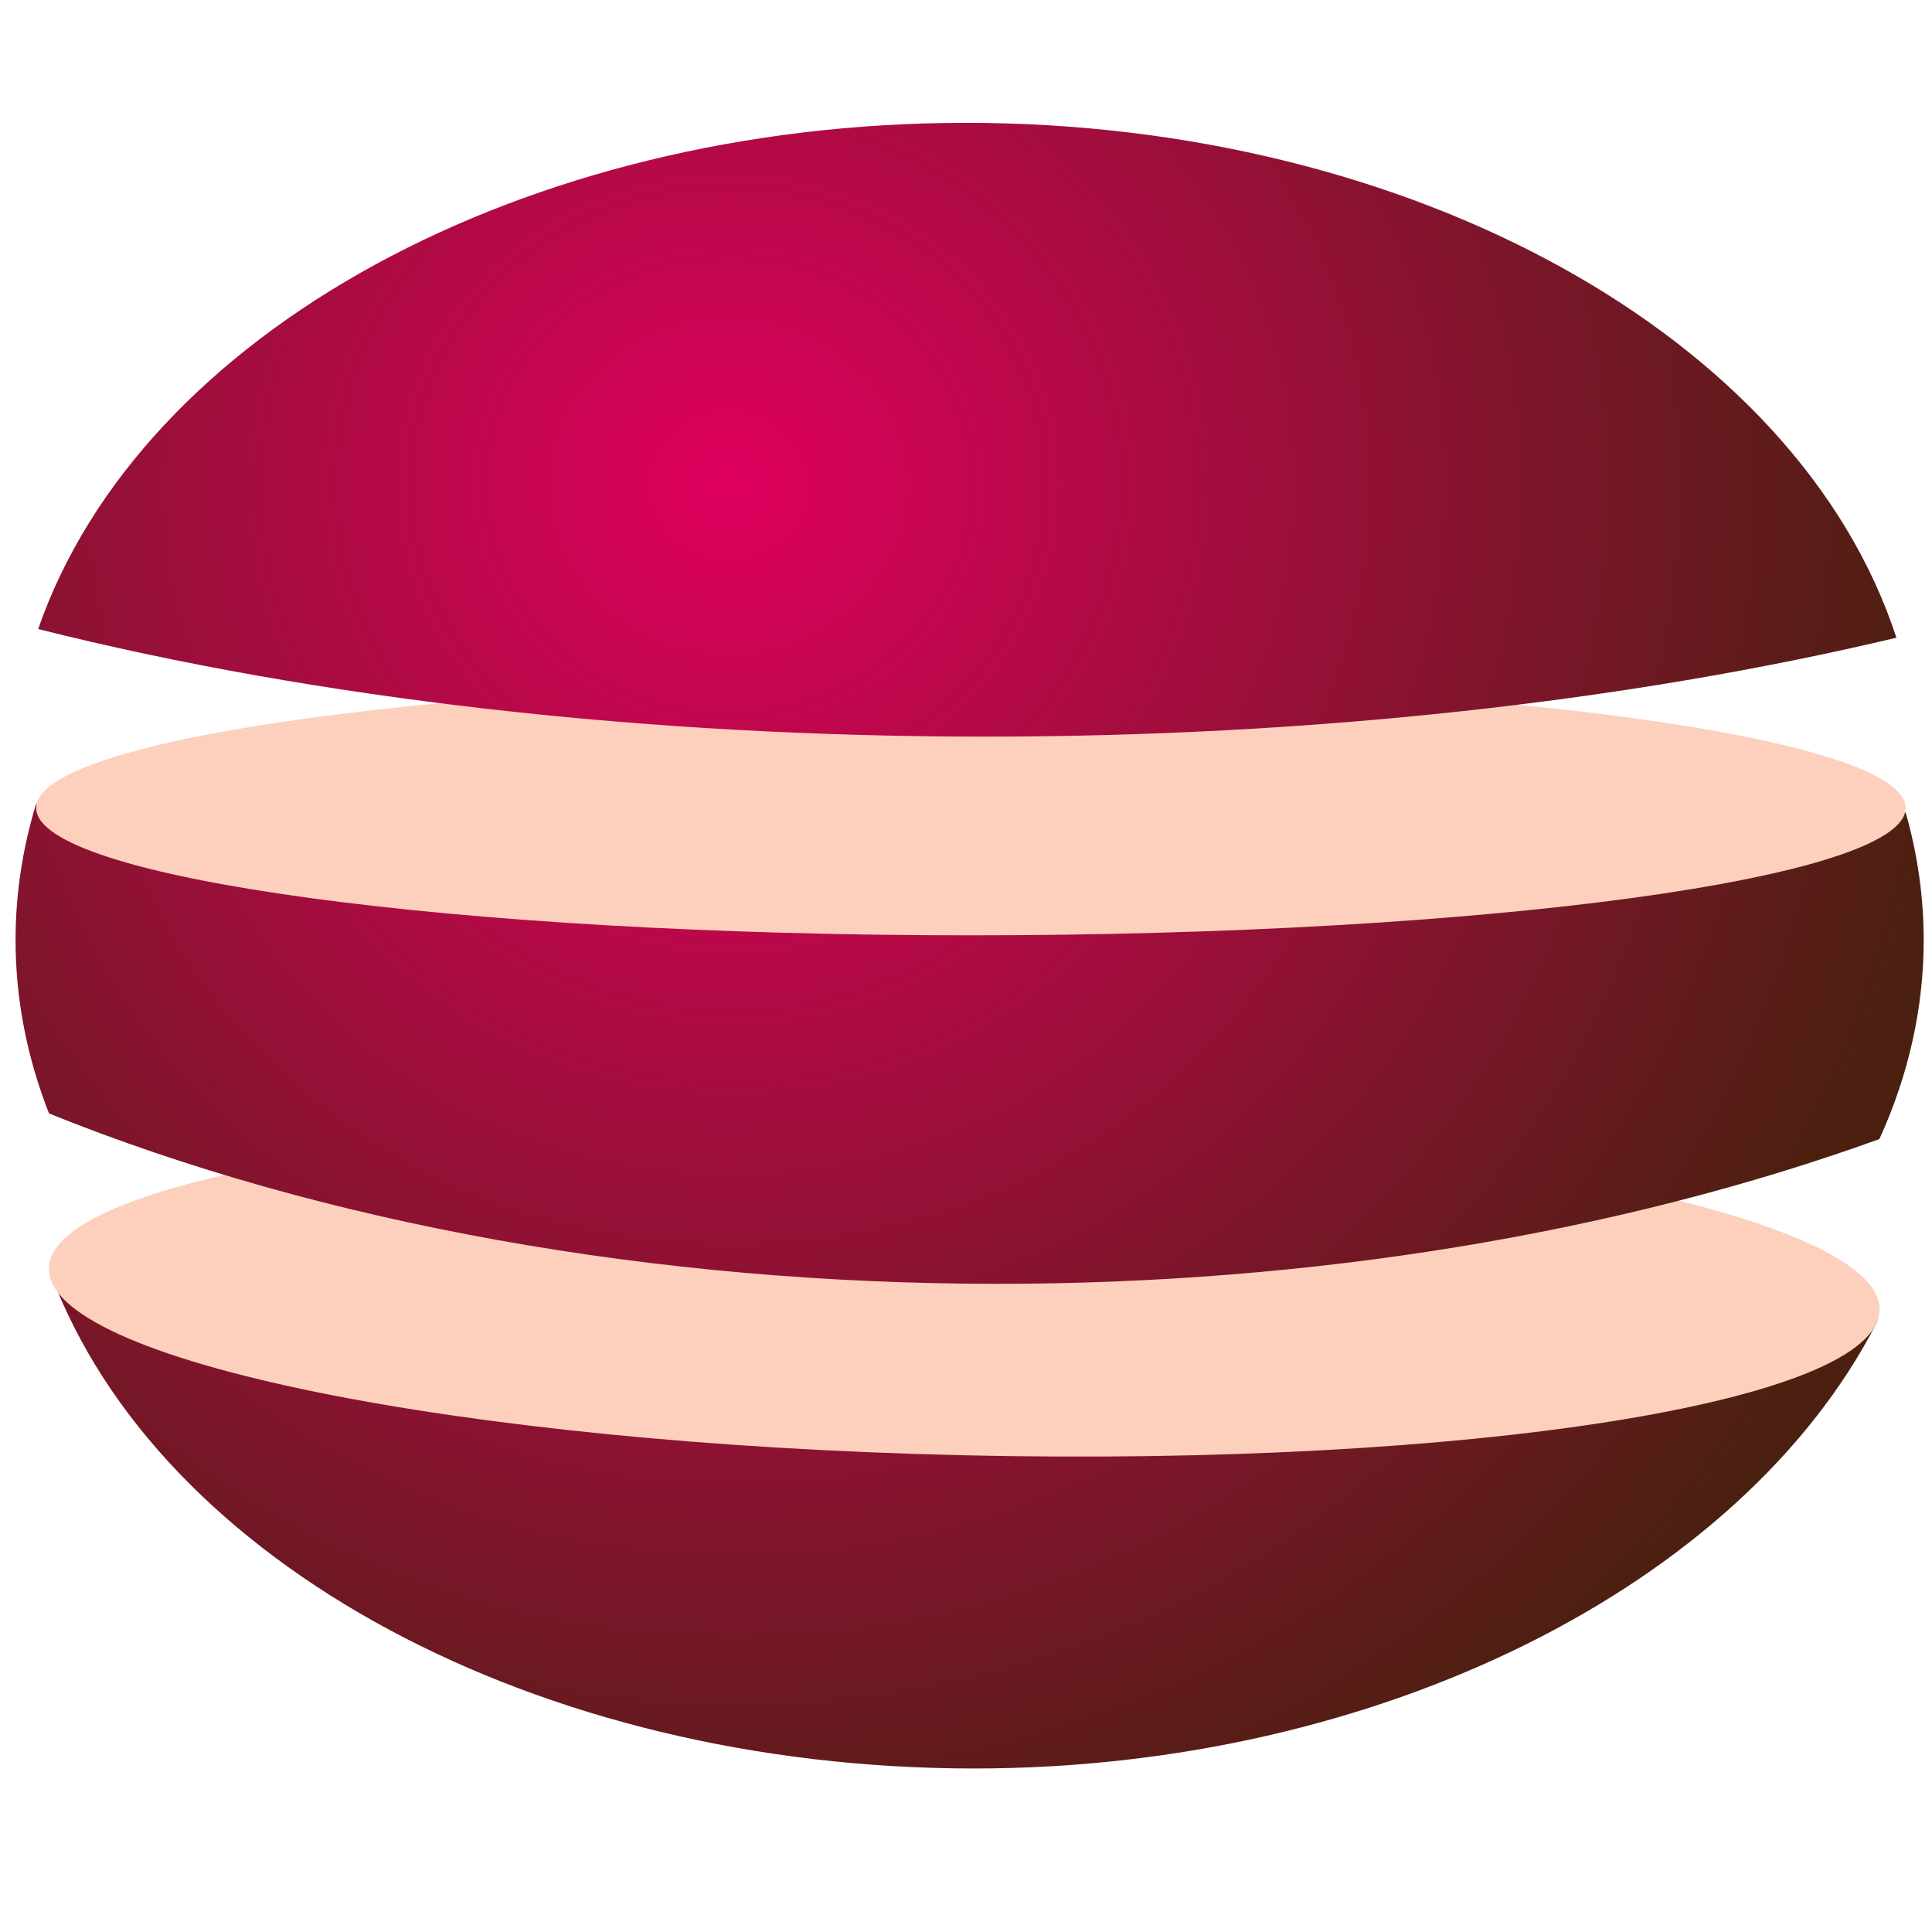
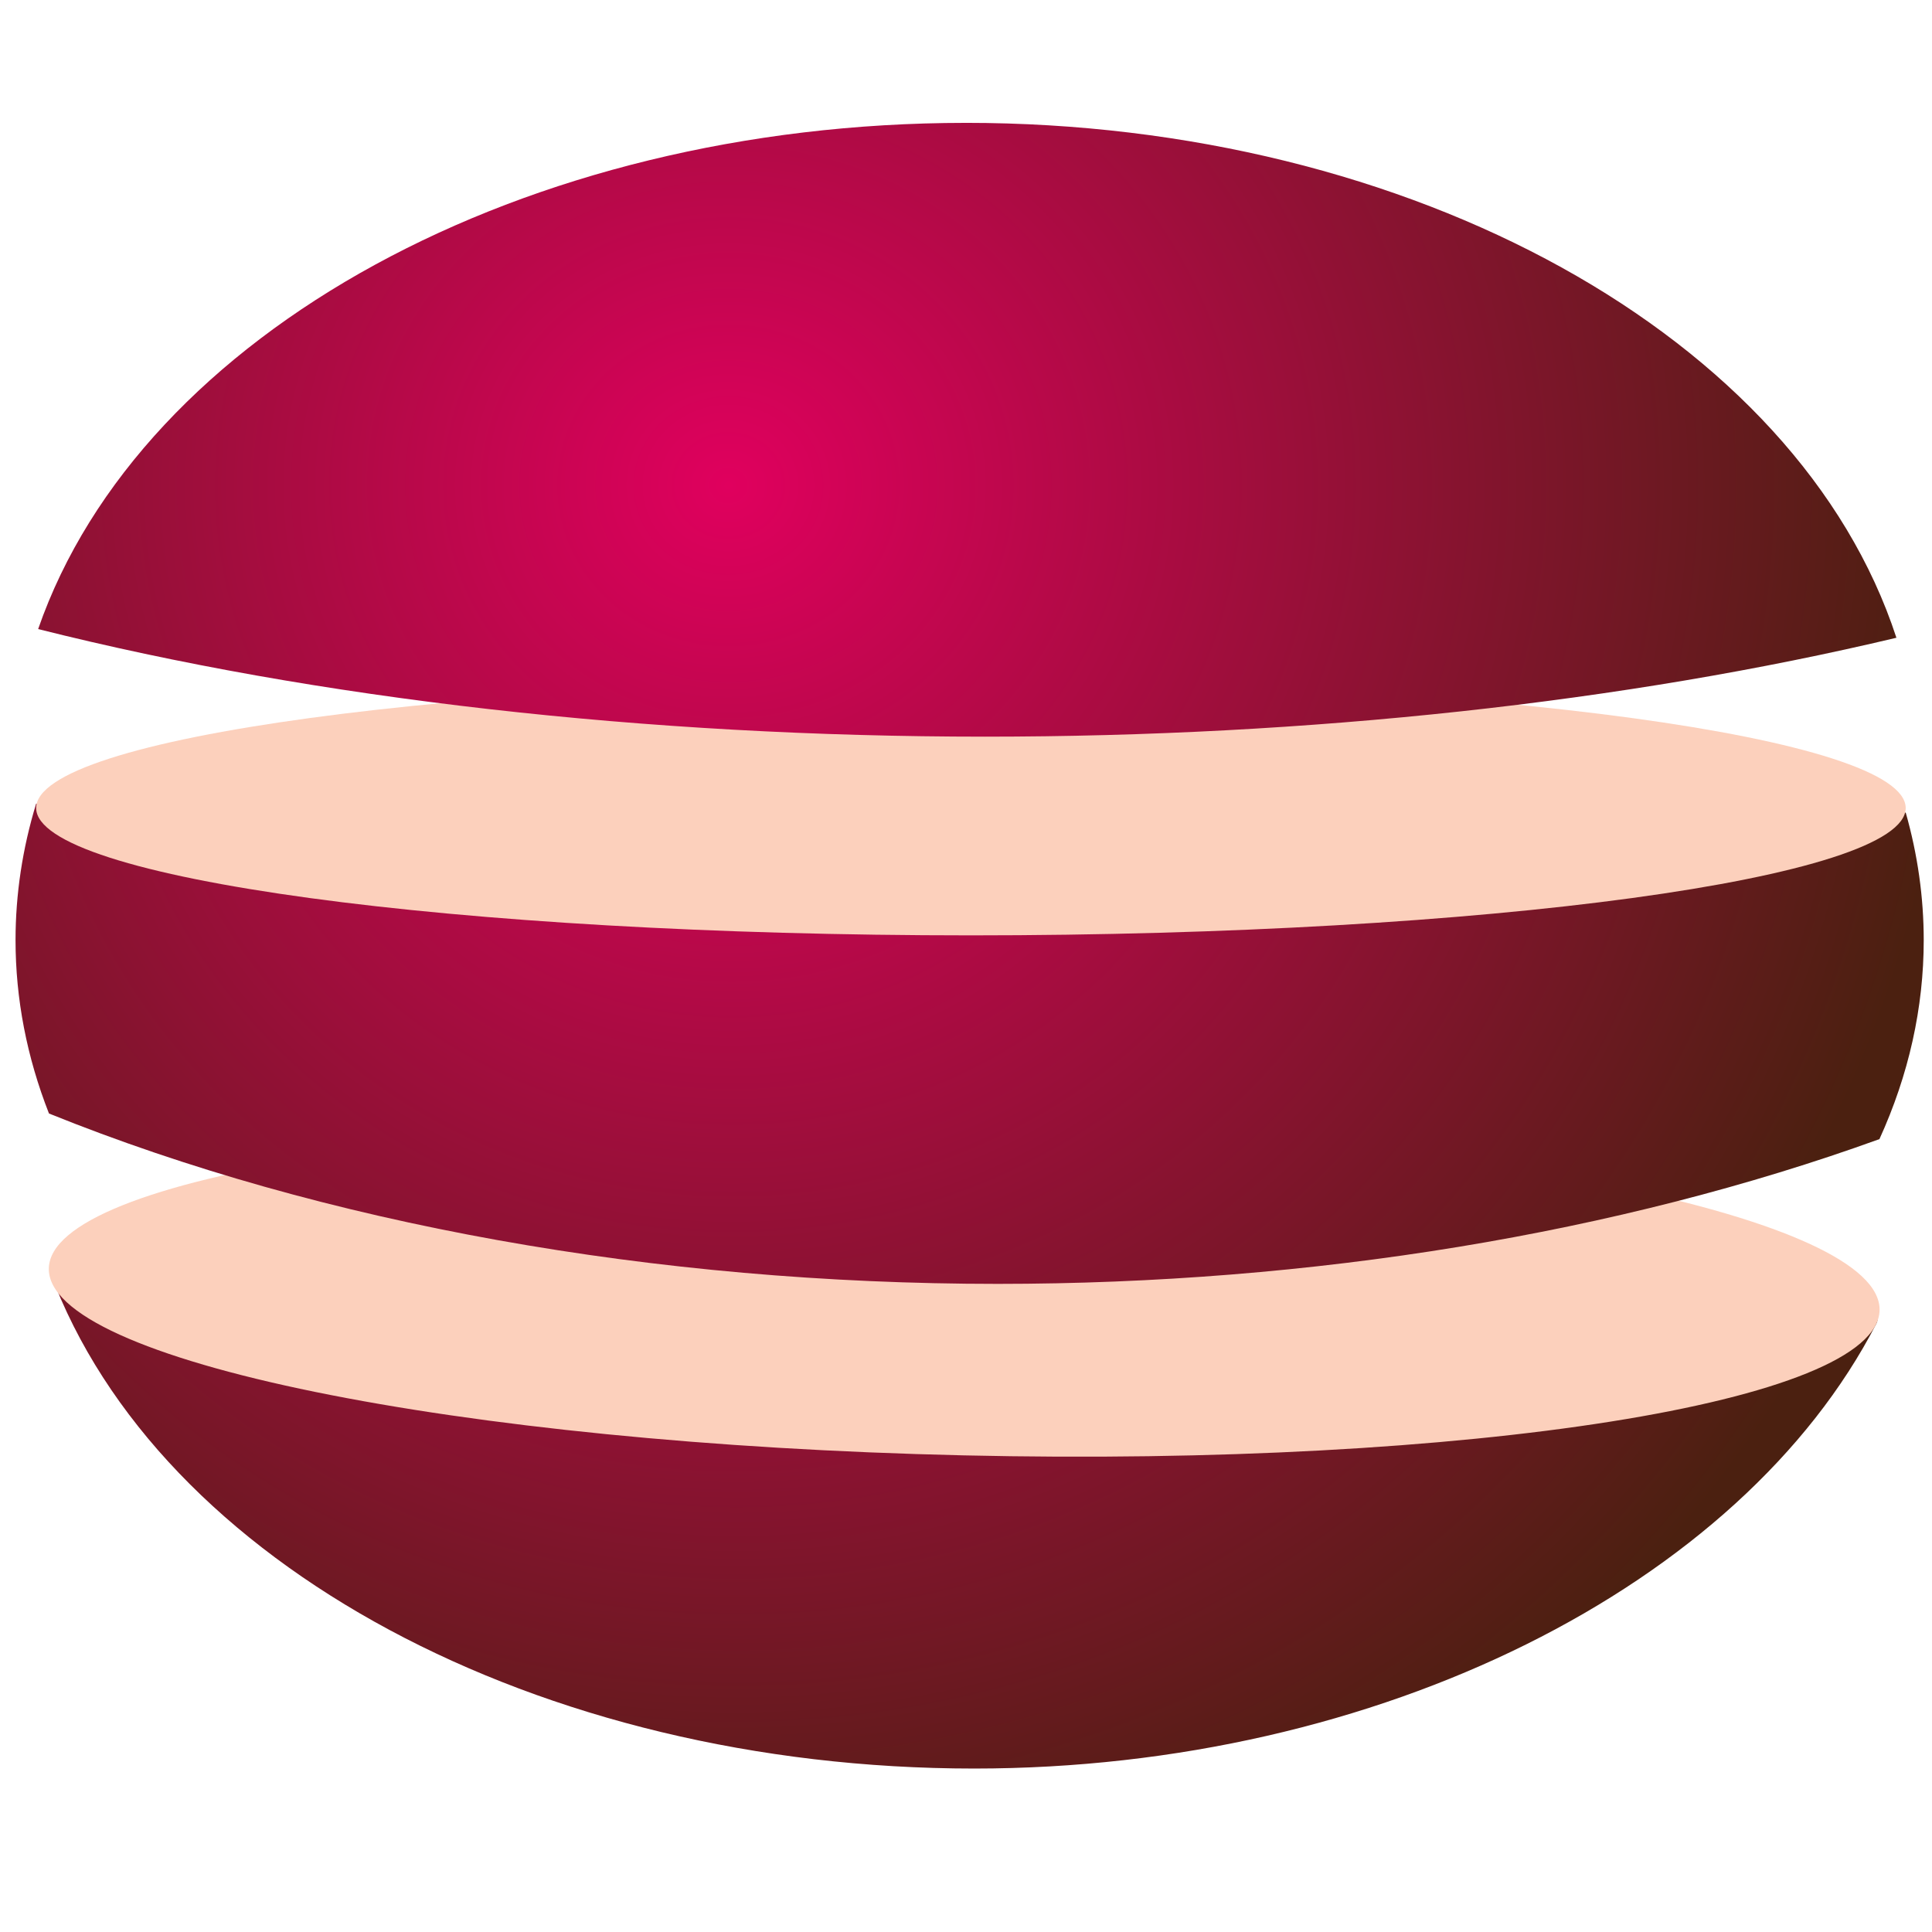
- <svg xmlns="http://www.w3.org/2000/svg" xmlns:xlink="http://www.w3.org/1999/xlink" id="svg8" version="1.1" viewBox="0 0 50 50" height="50mm" width="50mm">
-   <defs id="defs2">
-     <linearGradient id="linearGradient909">
-       <stop id="stop905" offset="0" style="stop-color:#e0005e;stop-opacity:1" />
-       <stop id="stop907" offset="1" style="stop-color:#4b2010;stop-opacity:1" />
+ <svg xmlns="http://www.w3.org/2000/svg" xmlns:xlink="http://www.w3.org/1999/xlink" width="50mm" height="50mm" version="1.1" viewBox="0 0 50 50">
+   <defs>
+     <linearGradient id="a">
+       <stop stop-color="#e0005e" offset="0" />
+       <stop stop-color="#4b2010" offset="1" />
    </linearGradient>
-     <radialGradient gradientUnits="userSpaceOnUse" gradientTransform="matrix(1.275904,-0.00604285,0.00567966,1.199218,-24.74123,-17.67683)" r="29.533" fy="93.023" fx="87.245" cy="93.023" cx="87.245" id="radialGradient911" xlink:href="#linearGradient909" />
-     <radialGradient r="29.533" fy="93.023" fx="87.245" cy="93.023" cx="87.245" gradientTransform="matrix(4.822316,-0.02283912,0.02146643,4.532478,-148.9664,-184.2662)" gradientUnits="userSpaceOnUse" id="radialGradient952" xlink:href="#linearGradient909" />
-     <radialGradient r="29.533" fy="93.023" fx="87.245" cy="93.023" cx="87.245" gradientTransform="matrix(2.841892,-0.01346003,0.01265022,2.671085,-171.2966,-163.0277)" gradientUnits="userSpaceOnUse" id="radialGradient981" xlink:href="#linearGradient909" />
-     <radialGradient r="29.533" fy="93.023" fx="87.245" cy="93.023" cx="87.245" gradientTransform="matrix(1.275904,-0.00604285,0.00567966,1.199218,129.7494,-74.23152)" gradientUnits="userSpaceOnUse" id="radialGradient1026" xlink:href="#linearGradient909" />
+     <radialGradient id="d" cx="87.245" cy="93.023" r="29.533" gradientTransform="matrix(1.2759 -.0060428 .0056797 1.1992 -24.741 -17.677)" gradientUnits="userSpaceOnUse" xlink:href="#a" />
+     <radialGradient id="c" cx="87.245" cy="93.023" r="29.533" gradientTransform="matrix(4.8223 -.022839 .021466 4.5325 -148.97 -184.27)" gradientUnits="userSpaceOnUse" xlink:href="#a" />
+     <radialGradient id="b" cx="87.245" cy="93.023" r="29.533" gradientTransform="matrix(2.8419 -.01346 .01265 2.6711 -171.3 -163.03)" gradientUnits="userSpaceOnUse" xlink:href="#a" />
  </defs>
-   <g transform="translate(-14.81452,-34.84726)" id="layer1">
-     <ellipse ry="20.446" rx="29.533" cy="46.017" cx="248.943" id="ellipse1024" style="fill:url(#radialGradient1026);fill-opacity:1;stroke:none;stroke-width:0.3;stroke-linecap:round;stroke-miterlimit:4;stroke-dasharray:none;stroke-opacity:1" />
-     <g transform="matrix(0.3753569,0,0,0.3753569,4.454522,15.77967)" id="g1064">
-       <g id="g1006" transform="matrix(2.227356,0,0,2.227356,-115.9271,-109.6711)">
-         <path transform="matrix(0.2645833,0,0,0.2645833,14.81452,34.84726)" d="m 193.416,289.434 c 12.672,34.169 57.16,58.059 108.115,58.059 47.328,-7e-5 89.747,-21.415 105.541,-52.058 0.518,-1.005 -0.789,-0.623 -0.328,-1.649 -30.105,11.425 -64.612,16.929 -101.387,16.93 -40.703,-2.1e-4 -80.189,-7.507 -111.941,-21.281 z" style="fill:url(#radialGradient952);fill-opacity:1;stroke:none;stroke-width:1.134;stroke-linecap:round;stroke-miterlimit:4;stroke-dasharray:none;stroke-opacity:1" id="ellipse943" />
-         <path d="m 125.151,109.781 c -2e-5,2.841 -12.541,5.136 -28.247,5.136 -15.705,0 -28.437,-2.303 -28.437,-5.144 -1.1e-5,-2.841 12.731,-5.144 28.437,-5.144 15.705,0 28.247,2.312 28.247,5.153 z" transform="rotate(1.303991)" style="fill:#fcd0bc;fill-opacity:1;stroke:none;stroke-width:0.301;stroke-linecap:round;stroke-miterlimit:4;stroke-dasharray:none;stroke-opacity:1" id="path996" />
+   <g transform="translate(-14.815 -34.847)">
+     <g transform="matrix(.37536 0 0 .37536 4.4545 15.78)">
+       <g transform="matrix(2.2274 0 0 2.2274 -115.93 -109.67)">
+         <path transform="matrix(.26458 0 0 .26458 14.815 34.847)" d="m193.42 289.43c12.672 34.169 57.16 58.059 108.12 58.059 47.328-7e-5 89.747-21.415 105.54-52.058 0.518-1.005-0.789-0.623-0.328-1.649-30.105 11.425-64.612 16.929-101.39 16.93-40.703-2.1e-4 -80.189-7.507-111.94-21.281z" fill="url(#c)" />
+         <path transform="rotate(1.304)" d="m125.15 109.78c-2e-5 2.841-12.541 5.136-28.247 5.136-15.705 0-28.437-2.303-28.437-5.144-1.1e-5 -2.841 12.731-5.144 28.437-5.144 15.705 0 28.247 2.312 28.247 5.153z" fill="#fcd0bc" />
      </g>
-       <g id="g1002" transform="matrix(2.227356,0,0,2.227356,-115.9271,-112.8461)">
-         <path d="m 65.558,98.345 a 29.533,20.446 0 0 0 -0.638,4.227 29.533,20.446 0 0 0 1.035,5.365 49.105,26.562 0 0 0 29.367,5.274 49.105,26.562 0 0 0 27.293,-4.481 29.533,20.446 0 0 0 1.371,-6.158 29.533,20.446 0 0 0 -0.558,-3.952 51.726,18.918 0 0 1 -28.379,3.102 51.726,18.918 0 0 1 -29.492,-3.376 z" style="fill:url(#radialGradient911);fill-opacity:1;stroke:none;stroke-width:0.3;stroke-linecap:round;stroke-miterlimit:4;stroke-dasharray:none;stroke-opacity:1" id="path903" />
-         <ellipse ry="3.941" rx="28.935" cy="98.482" cx="94.493" id="path994" style="fill:#fcd0bc;fill-opacity:1;stroke:none;stroke-width:0.3;stroke-linecap:round;stroke-miterlimit:4;stroke-dasharray:none;stroke-opacity:1" />
+       <g transform="matrix(2.2274 0 0 2.2274 -115.93 -112.85)">
+         <path d="m65.558 98.345a29.533 20.446 0 0 0-0.638 4.227 29.533 20.446 0 0 0 1.035 5.365 49.105 26.562 0 0 0 29.367 5.274 49.105 26.562 0 0 0 27.293-4.481 29.533 20.446 0 0 0 1.371-6.158 29.533 20.446 0 0 0-0.558-3.952 51.726 18.918 0 0 1-28.379 3.102 51.726 18.918 0 0 1-29.492-3.376z" fill="url(#d)" />
+         <ellipse cx="94.493" cy="98.482" rx="28.935" ry="3.941" fill="#fcd0bc" />
      </g>
-       <path id="ellipse979" style="fill:url(#radialGradient981);fill-opacity:1;stroke:none;stroke-width:0.668;stroke-linecap:round;stroke-miterlimit:4;stroke-dasharray:none;stroke-opacity:1" d="m 94.177,59.268 a 65.781,45.541 0 0 0 -63.946,34.901 115.212,42.136 0 0 0 65.289,7.418 115.212,42.136 0 0 0 62.833,-6.819 65.781,45.541 0 0 0 -64.163,-35.501 65.781,45.541 0 0 0 -0.017,0 z" />
+       <path d="m94.177 59.268a65.781 45.541 0 0 0-63.946 34.901 115.21 42.136 0 0 0 65.289 7.418 115.21 42.136 0 0 0 62.833-6.819 65.781 45.541 0 0 0-64.163-35.501 65.781 45.541 0 0 0-0.017 0z" fill="url(#b)" />
    </g>
  </g>
</svg>
